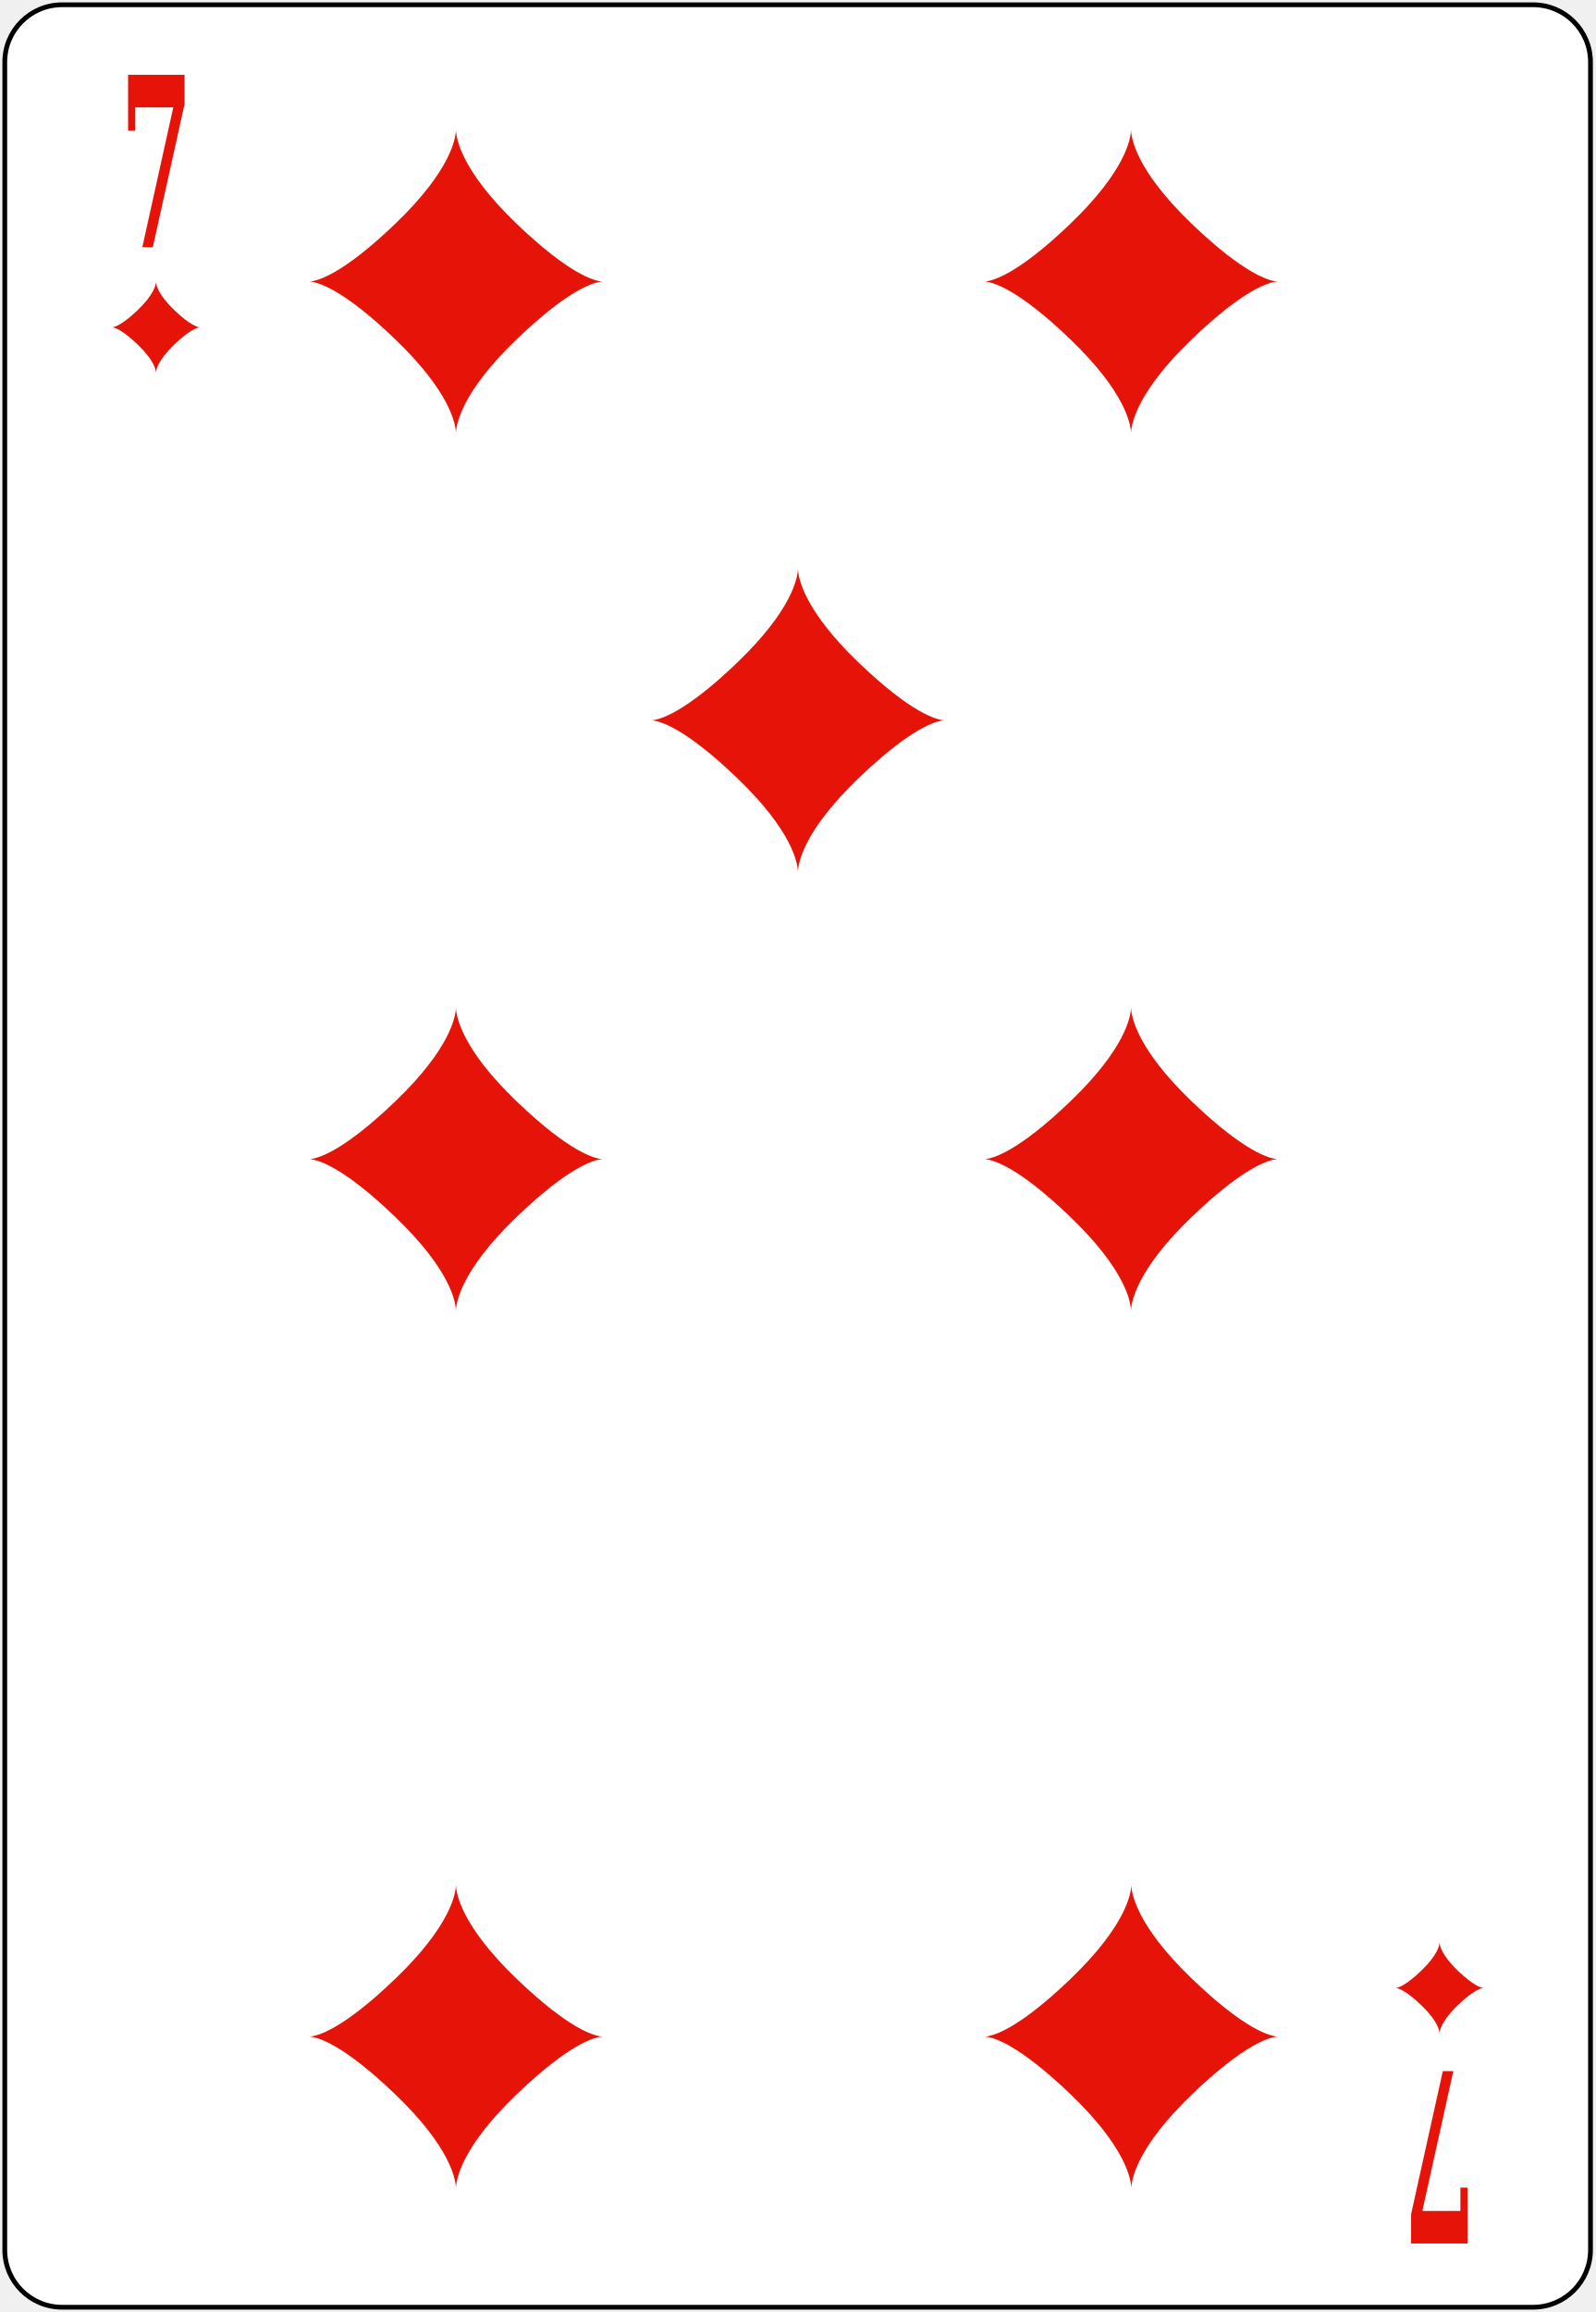
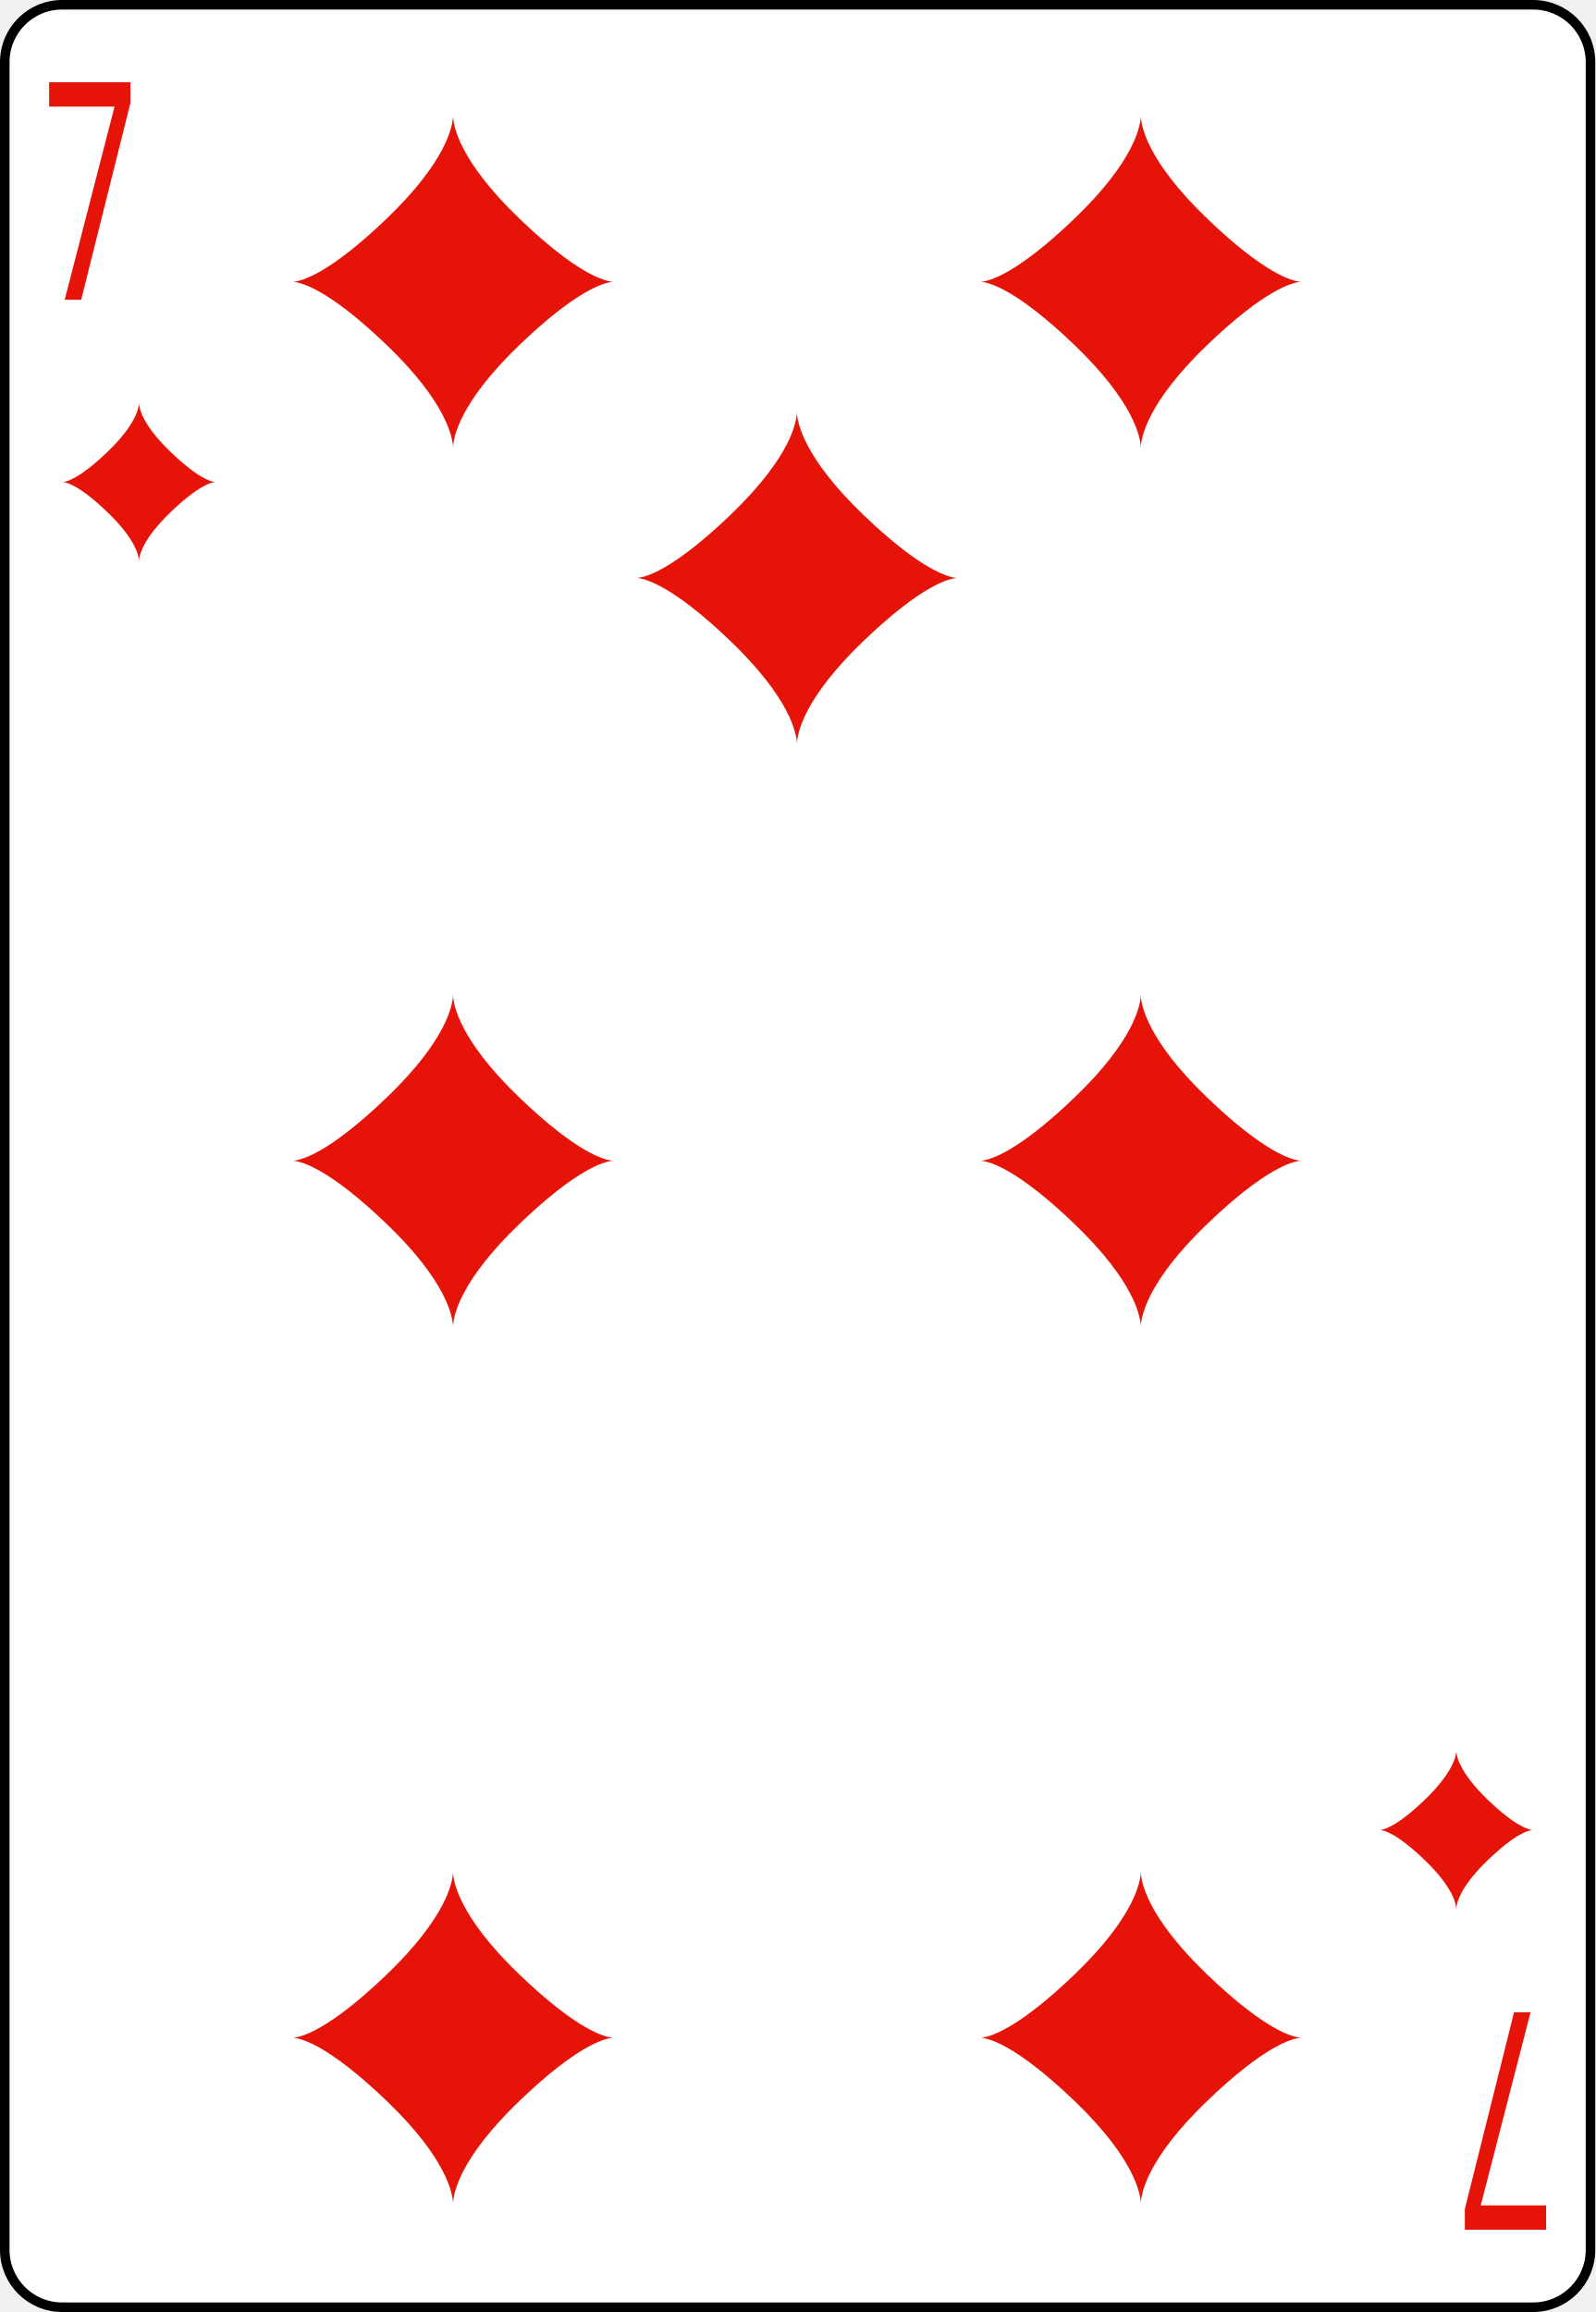
<svg xmlns="http://www.w3.org/2000/svg" xmlns:xlink="http://www.w3.org/1999/xlink" version="1.0" width="100%" height="100%" viewBox="0 0 167 242" id="svg2" xml:space="preserve">
-   <defs id="defs88" />
-   <rect x="0.5" y="0.5" width="166" height="241" rx="6" style="fill:#ffffff;stroke:#000000;stroke-width:0.5;" />
-   <path d="M 19.32,10.90 L 16.00,25.87 L 14.90,25.87 L 18.14,11.24 L 14.16,11.24 L 14.16,13.68 L 13.41,13.68 L 13.41,7.83 L 19.32,7.83 L 19.32,10.90 L 19.32,10.90 z" id="val" style="fill:#e61408;fill-rule:nonzero;stroke:none;" />
-   <use transform="matrix(-1,0,0,-1,167.04,242.66)" id="val2" x="0" y="0" width="167.08" height="242.66" xlink:href="#val" />
-   <path d="M 47.73,13.60 C 47.71,14.50 47.17,17.86 41.38,23.42 C 35.81,28.77 33.20,29.41 32.42,29.47 C 33.20,29.52 35.81,30.16 41.38,35.52 C 47.17,41.08 47.71,44.44 47.73,45.33 C 47.76,44.44 48.29,41.08 54.08,35.52 C 59.66,30.16 62.26,29.52 63.05,29.47 C 62.26,29.41 59.66,28.77 54.08,23.42 C 48.29,17.86 47.76,14.50 47.73,13.60 z" id="p2242" style="fill:#e61408;fill-opacity:1;stroke:none;" />
-   <use transform="translate(35.80,45.93)" id="use4423" x="0" y="0" width="167.08" height="242.66" xlink:href="#p2242" />
-   <use transform="matrix(1,0,0,-1,0,242.64)" id="use2597" x="0" y="0" width="167.08" height="242.66" xlink:href="#p2242" />
-   <use transform="translate(0,91.86)" id="use3293" x="0" y="0" width="167.08" height="242.66" xlink:href="#p2242" />
-   <use transform="translate(70.67,91.86)" id="use4073" x="0" y="0" width="167.08" height="242.66" xlink:href="#p2242" />
-   <use transform="matrix(1,0,0,-1,70.70,242.64)" id="use2392" x="0" y="0" width="167.08" height="242.66" xlink:href="#p2242" />
-   <use transform="translate(70.67,0)" id="use2394" x="0" y="0" width="167.08" height="242.66" xlink:href="#p2242" />
-   <use transform="matrix(0.30,0,0,0.30,2.01,25.42)" id="use2399" x="0" y="0" width="167.08" height="242.66" xlink:href="#p2242" />
-   <use transform="matrix(0.30,0,0,-0.30,136.38,216.92)" id="use2401" x="0" y="0" width="167.08" height="242.66" xlink:href="#p2242" />
+   <rect x="0.5" y="0.5" width="166" height="241" rx="6" style="fill:#ffffff;stroke:#000000;stroke-width:1;" id="card" />
+   <g id="upleft">
+     <path style="fill:#e61408;stroke:none" d="m 14.551,42.191 c -0.015,0.468 -0.291,2.218 -3.307,5.114 -2.906,2.786 -4.260,3.120 -4.666,3.151 0.406,0.031 1.760,0.364 4.666,3.151 3.015,2.896 3.291,4.646 3.307,5.109 0.010,-0.463 0.291,-2.213 3.307,-5.109 2.901,-2.786 4.260,-3.120 4.666,-3.151 -0.406,-0.031 -1.765,-0.364 -4.666,-3.151 -3.015,-2.896 -3.297,-4.646 -3.307,-5.114 z" id="fig" />
+     <text transform="scale(0.7,1.255)" y="24.964" x="16.182" style="font-size:25.4px;font-family:sans-serif;text-align:center;letter-spacing:-5px;text-anchor:middle;fill:#e61408;">
+       <tspan y="25" x="20">7</tspan>
+     </text>
+   </g>
+   <use transform="matrix(-1,0,0,-1,167,242)" id="downright" xlink:href="#upleft" />
+   <g transform="translate(33,-21)">
+     <use transform="matrix(2.1,0,0,2.1,-16.13,-55.46)" xlink:href="#fig" />
+   </g>
+   <g transform="translate(33,71)">
+     <use transform="matrix(2.1,0,0,2.1,-16.13,-55.46)" xlink:href="#fig" />
+   </g>
+   <g transform="translate(33,163)">
+     <use transform="matrix(2.1,0,0,-2.1,-16.13,156.25)" xlink:href="#fig" />
+   </g>
+   <g transform="translate(69,10)">
+     <use transform="matrix(2.1,0,0,2.1,-16.13,-55.46)" xlink:href="#fig" />
+   </g>
+   <g transform="translate(105,-21)">
+     <use transform="matrix(2.1,0,0,2.1,-16.13,-55.46)" xlink:href="#fig" />
+   </g>
+   <g transform="translate(105,71)">
+     <use transform="matrix(2.1,0,0,2.1,-16.13,-55.46)" xlink:href="#fig" />
+   </g>
+   <g transform="translate(105,163)">
+     <use transform="matrix(2.1,0,0,-2.1,-16.13,156.25)" xlink:href="#fig" />
+   </g>
</svg>
